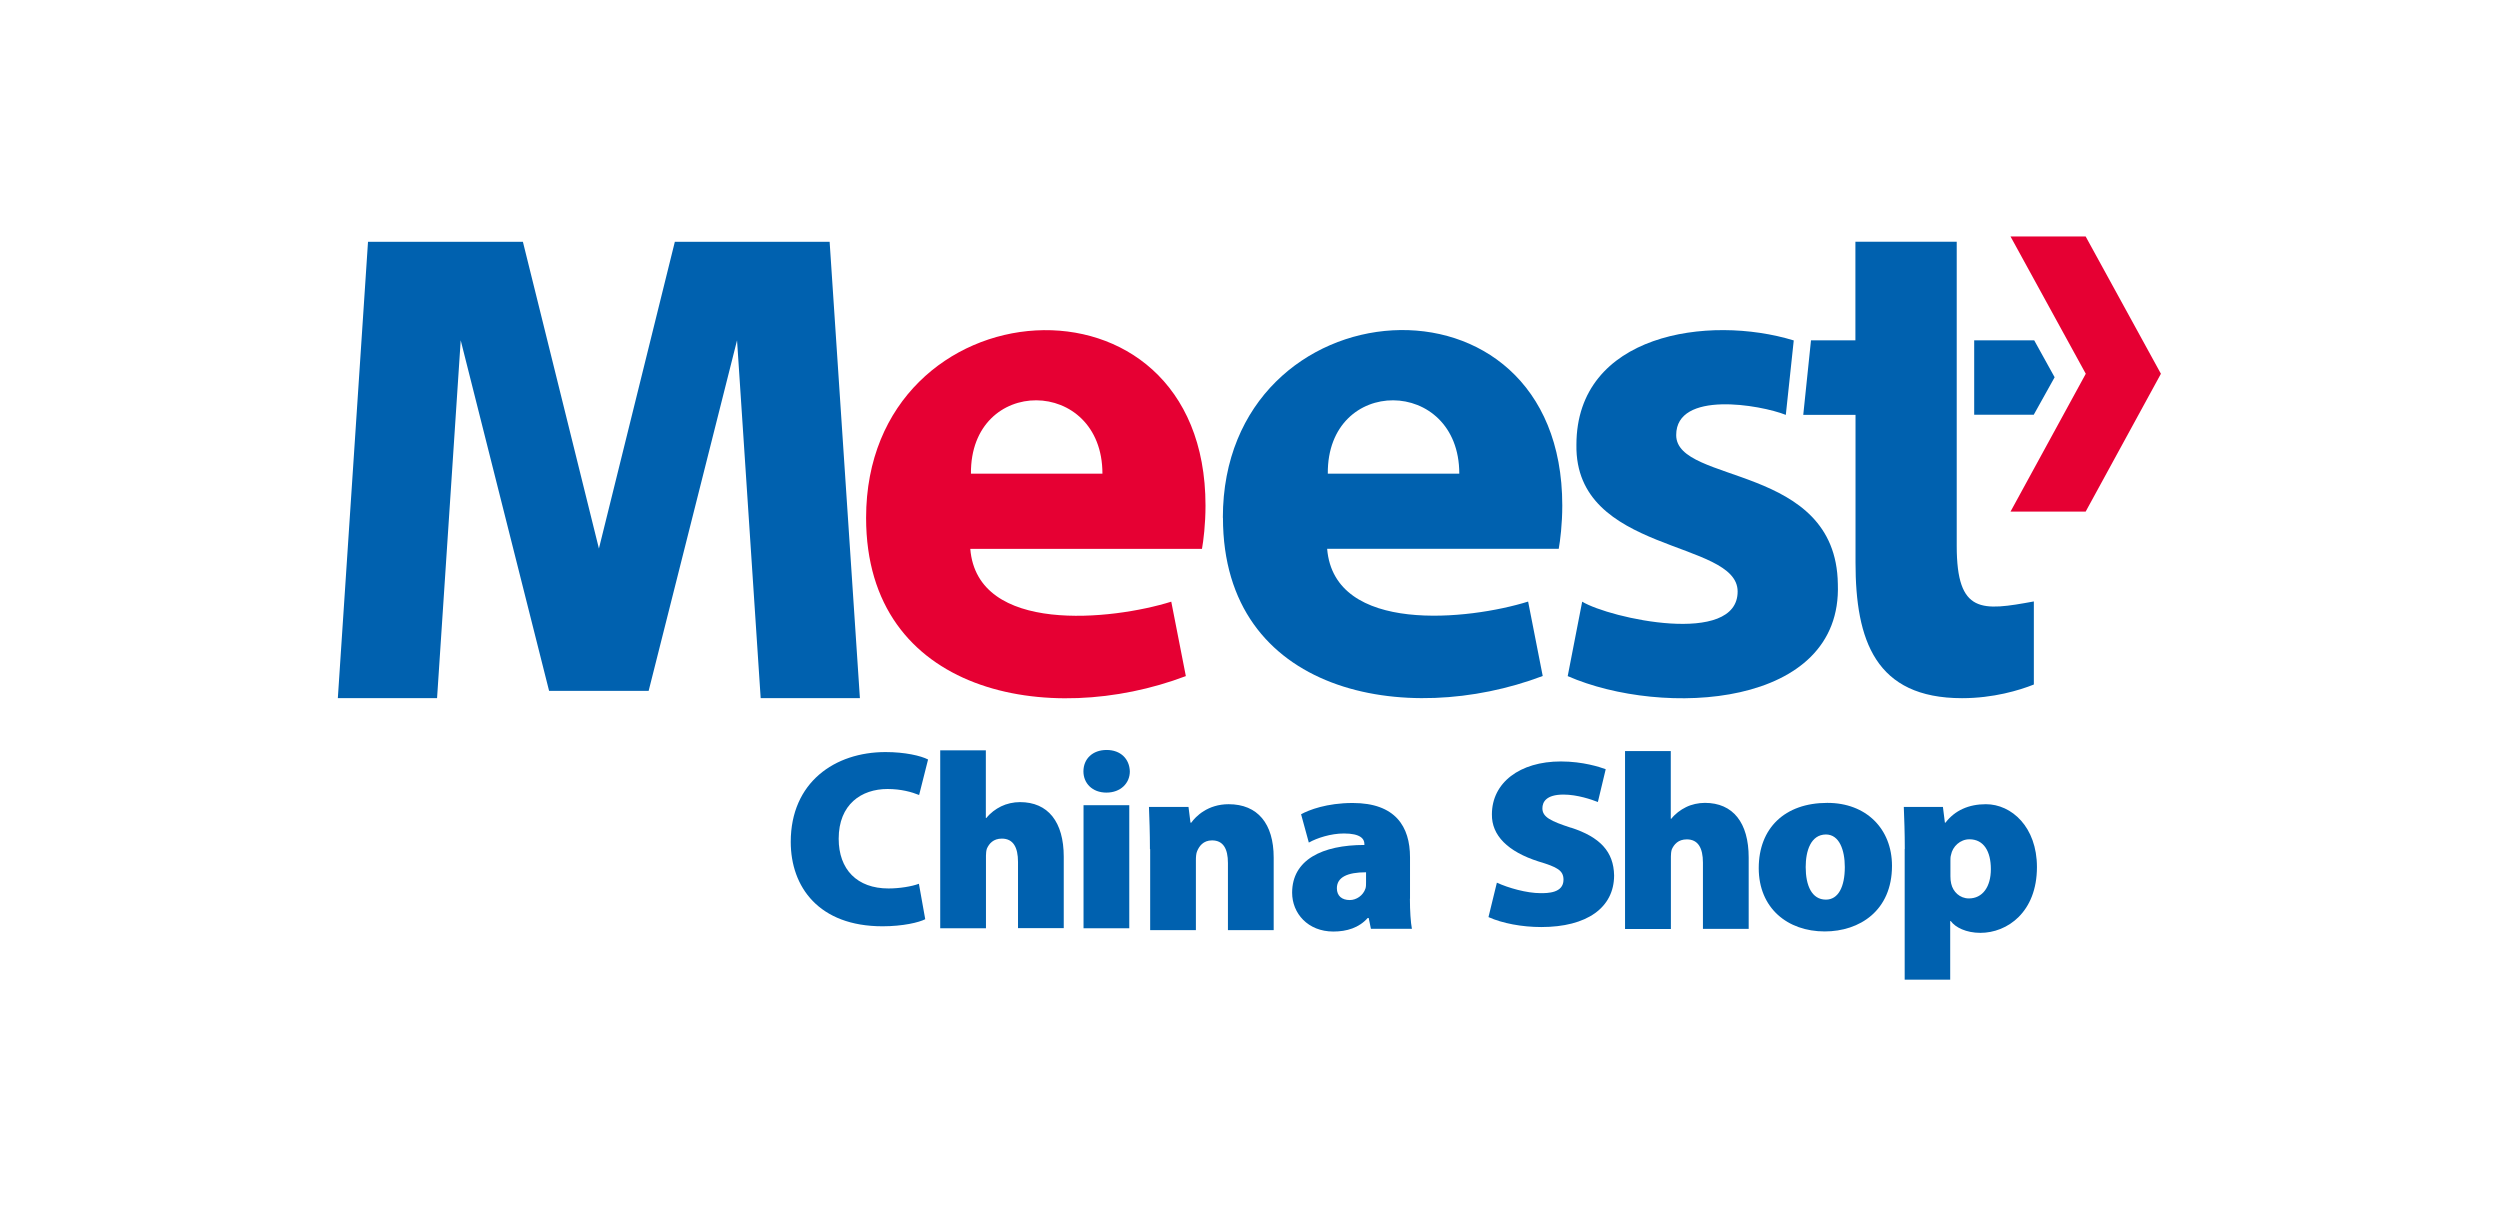
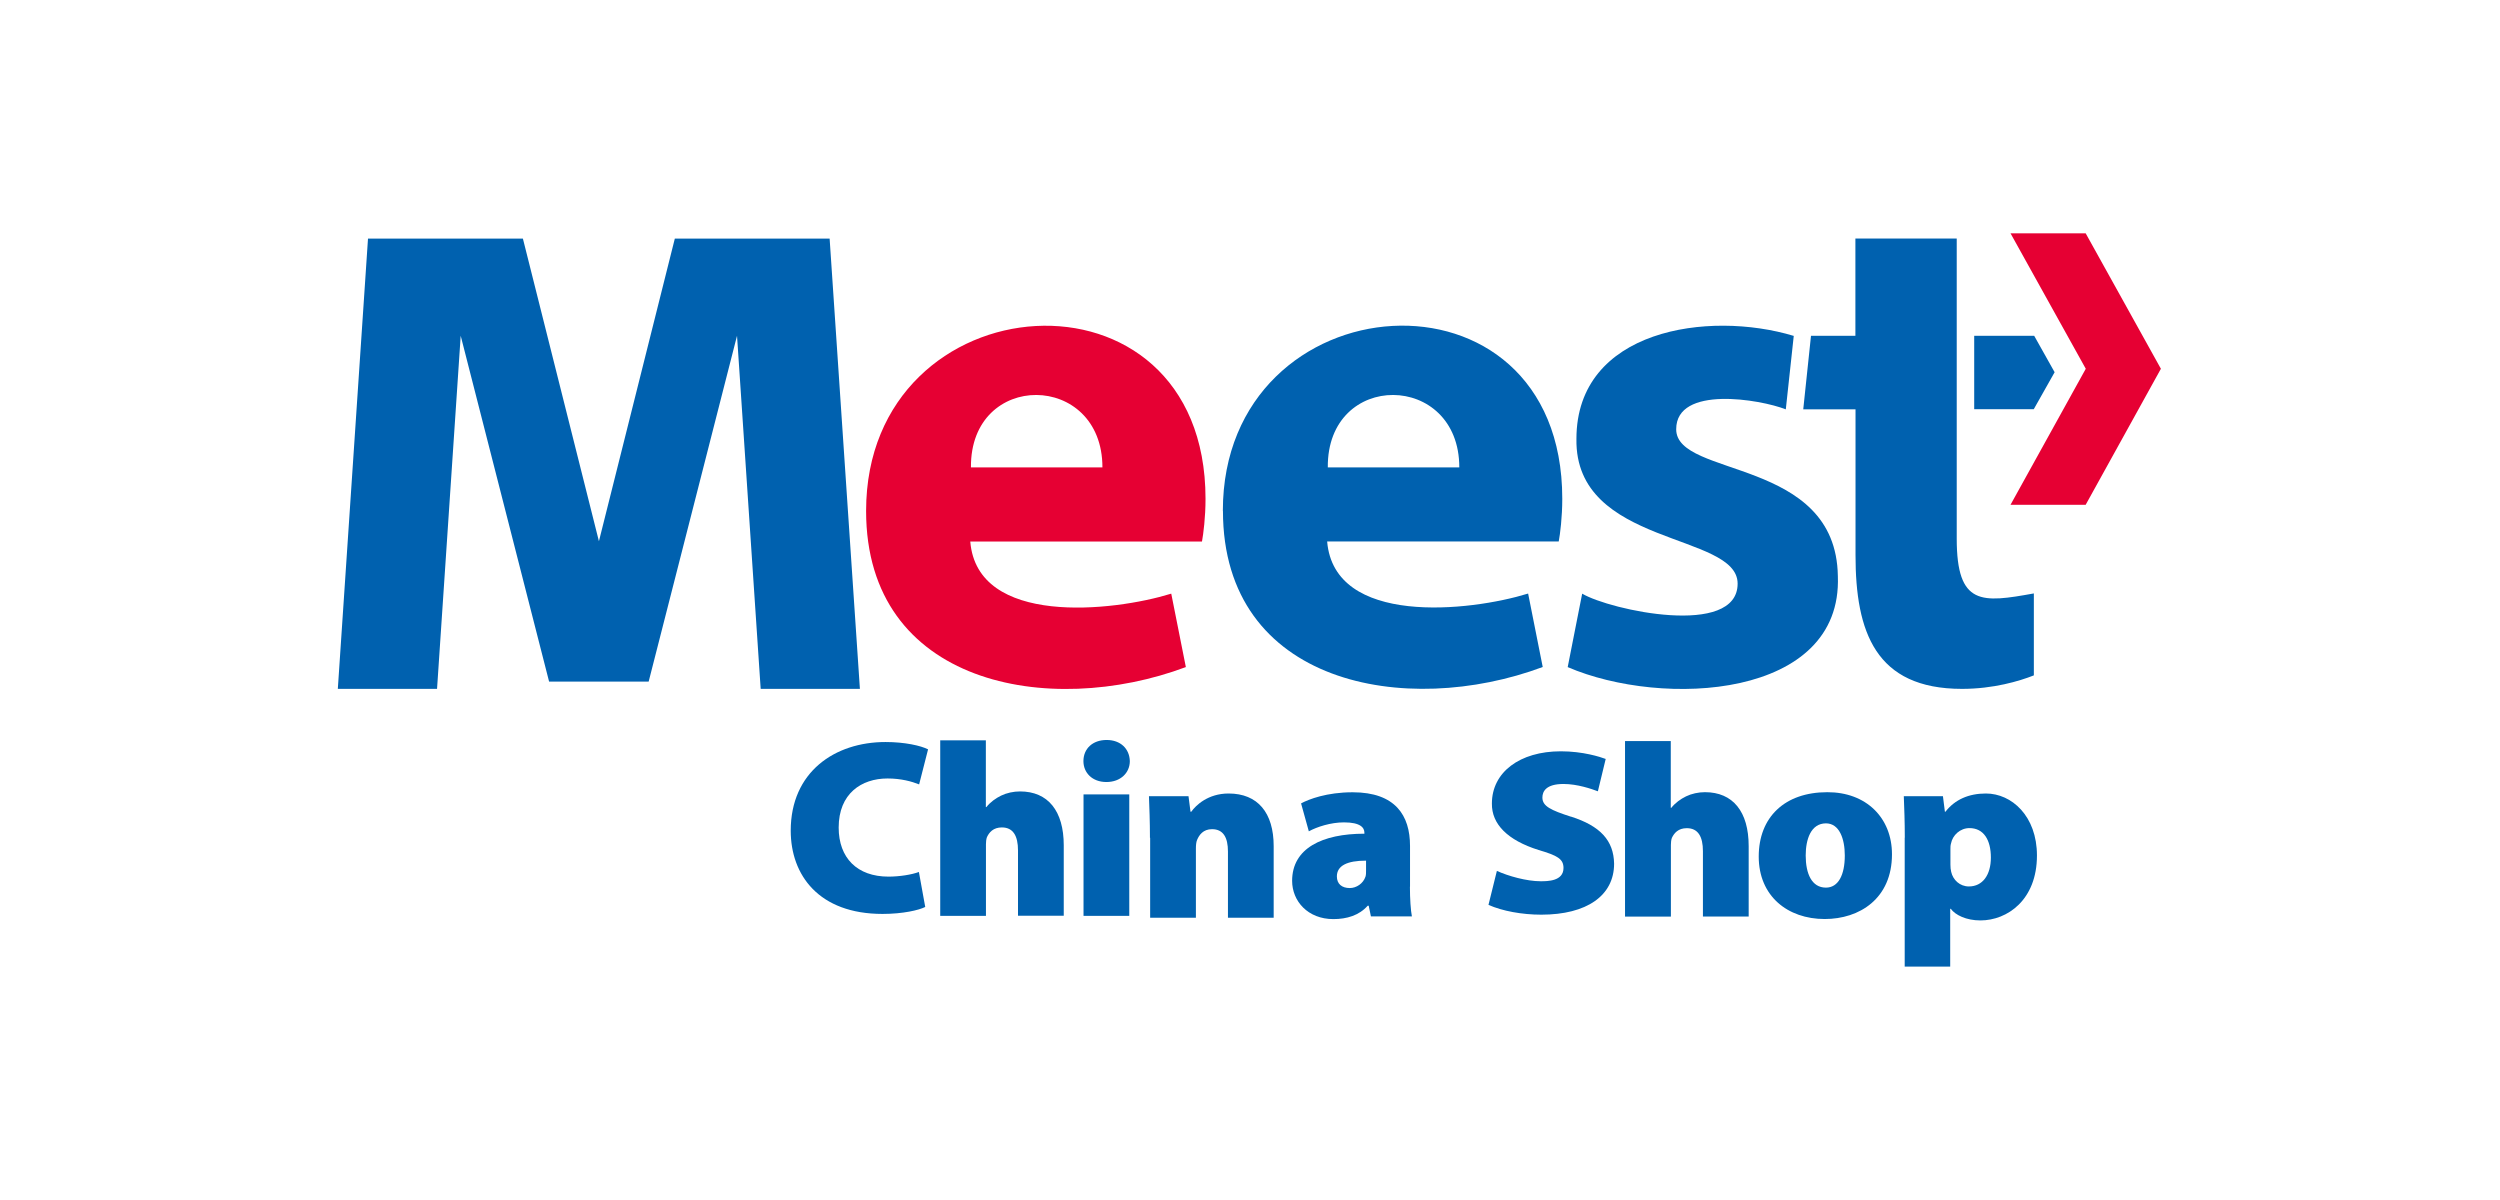
- <svg xmlns="http://www.w3.org/2000/svg" width="148" height="72" viewBox="0 0 148 72" fill="none">
-   <path d="M54.778 54.415C54.406 54.609 53.451 54.836 52.247 54.836C48.473 54.836 46.812 52.506 46.812 49.84C46.812 46.314 49.421 44.522 52.424 44.522C53.575 44.522 54.517 44.742 54.942 44.962L54.412 47.064C53.98 46.89 53.352 46.709 52.541 46.709C50.998 46.709 49.65 47.614 49.65 49.653C49.65 51.477 50.743 52.597 52.6 52.597C53.248 52.597 53.974 52.48 54.399 52.319L54.772 54.408L54.778 54.415Z" fill="#0061AF" />
-   <path d="M55.654 44.418H58.362V48.423H58.395C58.63 48.126 58.938 47.899 59.265 47.737C59.592 47.576 59.998 47.485 60.383 47.485C62.045 47.485 62.974 48.656 62.974 50.72V54.946H60.266V51.024C60.266 50.164 59.984 49.646 59.311 49.646C58.8 49.646 58.559 49.944 58.428 50.229C58.382 50.345 58.369 50.539 58.369 50.656V54.952H55.661V44.424H55.654V44.418Z" fill="#0061AF" />
-   <path d="M66.886 45.667C66.886 46.365 66.343 46.922 65.499 46.922C64.655 46.922 64.139 46.359 64.139 45.667C64.139 44.923 64.682 44.398 65.512 44.398C66.343 44.398 66.866 44.929 66.886 45.667ZM64.145 54.952V47.666H66.853V54.952H64.145Z" fill="#0061AF" />
-   <path d="M68.076 50.262C68.076 49.285 68.044 48.457 68.018 47.771H70.359L70.477 48.703H70.523C70.791 48.321 71.51 47.609 72.734 47.609C74.454 47.609 75.402 48.761 75.402 50.767V55.063H72.694V51.091C72.694 50.243 72.413 49.751 71.752 49.751C71.223 49.751 70.987 50.107 70.869 50.392C70.811 50.521 70.797 50.728 70.797 50.929V55.063H68.09V50.269H68.076V50.262Z" fill="#0061AF" />
-   <path d="M83.467 53.205C83.467 53.93 83.513 54.616 83.585 54.985H81.158L81.027 54.344H80.968C80.458 54.926 79.725 55.147 78.934 55.147C77.423 55.147 76.494 54.066 76.494 52.849C76.494 50.895 78.28 50.022 80.772 50.022V49.964C80.772 49.666 80.549 49.342 79.562 49.342C78.784 49.342 77.972 49.608 77.482 49.88L77.024 48.204C77.482 47.951 78.548 47.537 80.079 47.537C82.61 47.537 83.473 48.935 83.473 50.753V53.205H83.467ZM80.864 51.639C79.758 51.639 79.143 51.937 79.143 52.584C79.143 53.037 79.438 53.283 79.909 53.283C80.294 53.283 80.7 53.018 80.837 52.597C80.87 52.494 80.87 52.364 80.87 52.228V51.639H80.864Z" fill="#0061AF" />
-   <path d="M92.991 48.999C91.807 48.611 91.31 48.372 91.31 47.854C91.31 47.485 91.526 47.039 92.559 47.039C93.384 47.039 94.227 47.336 94.594 47.479L95.058 45.538C94.731 45.415 93.711 45.078 92.403 45.078C89.963 45.078 88.321 46.34 88.321 48.21C88.301 49.452 89.256 50.416 91.081 50.999C92.187 51.329 92.559 51.529 92.559 52.079C92.559 52.875 91.611 52.875 91.206 52.875C90.375 52.875 89.289 52.565 88.615 52.254L88.118 54.292C88.936 54.661 90.1 54.881 91.245 54.881C93.94 54.881 95.555 53.736 95.555 51.821C95.529 50.429 94.738 49.556 92.991 48.993V48.999Z" fill="#0061AF" />
-   <path d="M96.202 44.463H98.91V48.468H98.943C99.178 48.17 99.486 47.944 99.813 47.782C100.14 47.62 100.545 47.53 100.931 47.53C102.593 47.53 103.522 48.701 103.522 50.765V54.99H100.814V51.069C100.814 50.209 100.532 49.691 99.859 49.691C99.348 49.691 99.106 49.989 98.975 50.273C98.93 50.39 98.917 50.584 98.917 50.7V54.997H96.202V44.469V44.463Z" fill="#0061AF" />
-   <path d="M112.006 51.258C112.006 53.911 110.089 55.141 108.022 55.141C105.824 55.141 104.117 53.762 104.117 51.394C104.117 49.026 105.661 47.531 108.173 47.531C110.482 47.525 112.006 49.071 112.006 51.258ZM106.897 51.33C106.897 52.423 107.257 53.258 108.094 53.258C108.827 53.258 109.213 52.501 109.213 51.33C109.213 50.32 108.886 49.401 108.094 49.401C107.198 49.408 106.897 50.372 106.897 51.33Z" fill="#0061AF" />
-   <path d="M112.764 50.262C112.764 49.285 112.731 48.457 112.705 47.771H115.021L115.138 48.703H115.171C115.727 47.978 116.545 47.609 117.565 47.609C119.089 47.609 120.587 48.962 120.587 51.33C120.587 53.996 118.834 55.225 117.238 55.225C116.401 55.225 115.753 54.902 115.485 54.526H115.452V57.995H112.757V50.256L112.764 50.262ZM115.465 51.873C115.465 52.035 115.478 52.184 115.511 52.313C115.616 52.792 116.021 53.187 116.558 53.187C117.369 53.187 117.859 52.501 117.859 51.453C117.859 50.405 117.441 49.686 116.59 49.686C116.048 49.686 115.59 50.107 115.498 50.618C115.465 50.722 115.465 50.838 115.465 50.955V51.867V51.873Z" fill="#0061AF" />
-   <path d="M39.95 14.316L35.456 32.473L30.956 14.316H21.786L20 41.331H25.874L27.274 20.146L32.506 40.898H38.4L43.633 20.146L45.032 41.331H50.906L49.114 14.316H39.95Z" fill="#0061AF" />
-   <path d="M57.441 32.493C57.853 37.586 65.865 36.706 69.339 35.619L70.202 40.025C62.091 43.099 51.273 41.093 51.273 30.656C51.273 16.738 71.366 15.23 71.366 29.931C71.366 31.038 71.242 32.021 71.157 32.493H57.447H57.441ZM65.264 28.042C65.264 22.289 57.428 22.212 57.48 28.042H65.264Z" fill="#E60033" />
-   <path d="M78.606 28.042C78.554 22.212 86.39 22.29 86.39 28.042H78.606ZM72.399 30.65C72.399 41.087 83.225 43.087 91.329 40.019L90.465 35.613C86.992 36.7 78.986 37.58 78.567 32.488H92.277C92.362 32.022 92.487 31.032 92.487 29.925C92.487 15.224 72.393 16.732 72.393 30.65H72.399Z" fill="#0061AF" />
-   <path d="M120.424 20.146H116.872V24.553H120.398L121.634 22.334L120.424 20.146Z" fill="#0061AF" />
-   <path d="M115.838 32.318V14.31H109.84V20.147H107.211L106.753 24.56H109.847V33.308C109.847 37.902 111.018 41.332 116.152 41.332C118.01 41.332 119.547 40.866 120.404 40.523V35.605C117.336 36.168 115.838 36.369 115.838 32.318Z" fill="#0061AF" />
-   <path d="M99.231 25.752C99.231 23.105 104.209 23.959 105.72 24.561L106.19 20.154C101.147 18.608 93.324 19.76 93.324 26.334C93.22 32.811 102.868 31.931 102.868 35.017C102.868 38.272 95.313 36.609 93.665 35.619L92.808 40.026C98.42 42.478 109.082 41.934 108.8 34.565C108.696 27.421 99.231 28.683 99.231 25.758V25.752Z" fill="#0061AF" />
-   <path d="M123.471 14L127.926 22.127L123.471 30.287H119.023L123.478 22.127L119.023 14H123.471Z" fill="#E60033" />
+ <svg xmlns="http://www.w3.org/2000/svg" width="100" height="48" viewBox="0 0 100 48" fill="none">
+   <path d="M37.012 36.277C36.761 36.406 36.115 36.557 35.302 36.557C32.752 36.557 31.629 35.004 31.629 33.227C31.629 30.876 33.393 29.681 35.421 29.681C36.199 29.681 36.836 29.828 37.123 29.974L36.765 31.376C36.473 31.26 36.049 31.139 35.501 31.139C34.458 31.139 33.547 31.743 33.547 33.102C33.547 34.318 34.286 35.065 35.541 35.065C35.978 35.065 36.469 34.987 36.756 34.879L37.008 36.272L37.012 36.277Z" fill="#0061AF" />
+   <path d="M37.604 29.612H39.434V32.282H39.456C39.615 32.084 39.823 31.933 40.044 31.825C40.265 31.717 40.539 31.657 40.8 31.657C41.922 31.657 42.55 32.438 42.55 33.813V36.63H40.72V34.016C40.72 33.443 40.53 33.097 40.075 33.097C39.73 33.097 39.566 33.296 39.478 33.486C39.447 33.563 39.438 33.693 39.438 33.77V36.635H37.609V29.616H37.604V29.612Z" fill="#0061AF" />
+   <path d="M45.193 30.445C45.193 30.91 44.826 31.281 44.256 31.281C43.686 31.281 43.337 30.906 43.337 30.445C43.337 29.948 43.704 29.599 44.265 29.599C44.826 29.599 45.18 29.953 45.193 30.445ZM43.341 36.635V31.777H45.171V36.635H43.341Z" fill="#0061AF" />
+   <path d="M45.998 33.508C45.998 32.857 45.975 32.305 45.958 31.847H47.54L47.62 32.469H47.651C47.832 32.214 48.318 31.74 49.144 31.74C50.307 31.74 50.947 32.507 50.947 33.845V36.709H49.118V34.06C49.118 33.495 48.928 33.167 48.481 33.167C48.123 33.167 47.964 33.405 47.885 33.594C47.845 33.681 47.836 33.819 47.836 33.953V36.709H46.006V33.513H45.998V33.508Z" fill="#0061AF" />
+   <path d="M56.397 35.47C56.397 35.953 56.428 36.411 56.476 36.657H54.837L54.748 36.229H54.708C54.364 36.618 53.869 36.764 53.334 36.764C52.313 36.764 51.685 36.044 51.685 35.233C51.685 33.93 52.892 33.348 54.576 33.348V33.309C54.576 33.111 54.425 32.895 53.758 32.895C53.232 32.895 52.684 33.072 52.353 33.253L52.043 32.136C52.353 31.968 53.073 31.691 54.107 31.691C55.818 31.691 56.401 32.623 56.401 33.835V35.47H56.397ZM54.638 34.426C53.891 34.426 53.475 34.625 53.475 35.056C53.475 35.358 53.674 35.522 53.992 35.522C54.253 35.522 54.527 35.345 54.62 35.065C54.642 34.996 54.642 34.909 54.642 34.819V34.426H54.638Z" fill="#0061AF" />
+   <path d="M62.832 32.666C62.032 32.407 61.696 32.248 61.696 31.903C61.696 31.657 61.842 31.359 62.54 31.359C63.097 31.359 63.667 31.558 63.915 31.652L64.228 30.358C64.007 30.276 63.318 30.052 62.434 30.052C60.786 30.052 59.676 30.893 59.676 32.14C59.663 32.968 60.308 33.611 61.541 33.999C62.288 34.219 62.54 34.353 62.54 34.719C62.54 35.25 61.899 35.25 61.625 35.25C61.064 35.25 60.33 35.043 59.875 34.836L59.539 36.195C60.092 36.441 60.878 36.587 61.652 36.587C63.473 36.587 64.564 35.824 64.564 34.547C64.547 33.62 64.012 33.037 62.832 32.662V32.666Z" fill="#0061AF" />
+   <path d="M65.001 29.642H66.831V32.312H66.853C67.012 32.114 67.22 31.963 67.441 31.855C67.662 31.747 67.936 31.687 68.197 31.687C69.319 31.687 69.947 32.467 69.947 33.843V36.66H68.117V34.046C68.117 33.472 67.927 33.127 67.472 33.127C67.127 33.127 66.964 33.326 66.875 33.516C66.844 33.593 66.836 33.723 66.836 33.8V36.665H65.001V29.646V29.642Z" fill="#0061AF" />
+   <path d="M75.679 34.172C75.679 35.941 74.384 36.761 72.988 36.761C71.503 36.761 70.349 35.842 70.349 34.263C70.349 32.684 71.392 31.688 73.09 31.688C74.65 31.683 75.679 32.714 75.679 34.172ZM72.228 34.22C72.228 34.949 72.471 35.505 73.037 35.505C73.531 35.505 73.792 35.001 73.792 34.22C73.792 33.547 73.571 32.934 73.037 32.934C72.431 32.938 72.228 33.581 72.228 34.22Z" fill="#0061AF" />
+   <path d="M76.192 33.508C76.192 32.857 76.17 32.305 76.152 31.847H77.717L77.796 32.469H77.818C78.194 31.985 78.746 31.74 79.436 31.74C80.466 31.74 81.478 32.641 81.478 34.22C81.478 35.997 80.293 36.817 79.215 36.817C78.649 36.817 78.212 36.601 78.03 36.351H78.008V38.663H76.188V33.504L76.192 33.508ZM78.017 34.582C78.017 34.69 78.026 34.789 78.048 34.876C78.119 35.195 78.393 35.458 78.755 35.458C79.303 35.458 79.635 35.001 79.635 34.302C79.635 33.603 79.352 33.124 78.777 33.124C78.41 33.124 78.101 33.405 78.039 33.745C78.017 33.815 78.017 33.892 78.017 33.97V34.578V34.582Z" fill="#0061AF" />
+   <path d="M26.993 9.544L23.957 21.649L20.916 9.544H14.72L13.513 27.554H17.482L18.428 13.431L21.964 27.265H25.946L29.481 13.431L30.427 27.554H34.396L33.185 9.544H26.993Z" fill="#0061AF" />
+   <path d="M38.811 21.662C39.09 25.057 44.504 24.471 46.85 23.746L47.434 26.683C41.953 28.733 34.644 27.395 34.644 20.437C34.644 11.158 48.221 10.153 48.221 19.954C48.221 20.692 48.136 21.347 48.079 21.662H38.816H38.811ZM44.097 18.695C44.097 14.86 38.802 14.808 38.838 18.695H44.097Z" fill="#E60033" />
+   <path d="M53.112 18.695C53.077 14.808 58.372 14.86 58.372 18.695H53.112ZM48.918 20.433C48.918 27.391 56.233 28.724 61.709 26.68L61.125 23.742C58.778 24.467 53.369 25.053 53.086 21.658H62.349C62.407 21.348 62.491 20.688 62.491 19.95C62.491 10.149 48.914 11.155 48.914 20.433H48.918Z" fill="#0061AF" />
+   <path d="M81.367 13.431H78.968V16.369H81.35L82.185 14.889L81.367 13.431Z" fill="#0061AF" />
+   <path d="M78.269 21.546V9.54H74.216V13.431H72.44L72.13 16.373H74.221V22.206C74.221 25.268 75.012 27.555 78.481 27.555C79.737 27.555 80.775 27.244 81.354 27.015V23.737C79.281 24.112 78.269 24.246 78.269 21.546Z" fill="#0061AF" />
+   <path d="M67.048 17.168C67.048 15.403 70.411 15.973 71.432 16.374L71.75 13.436C68.343 12.405 63.057 13.173 63.057 17.556C62.986 21.874 69.505 21.287 69.505 23.345C69.505 25.515 64.4 24.406 63.287 23.746L62.708 26.684C66.5 28.319 73.704 27.956 73.514 23.043C73.443 18.281 67.048 19.122 67.048 17.172V17.168Z" fill="#0061AF" />
+   <path d="M83.427 9.333L86.436 14.751L83.427 20.191H80.421L83.431 14.751L80.421 9.333H83.427Z" fill="#E60033" />
</svg>
